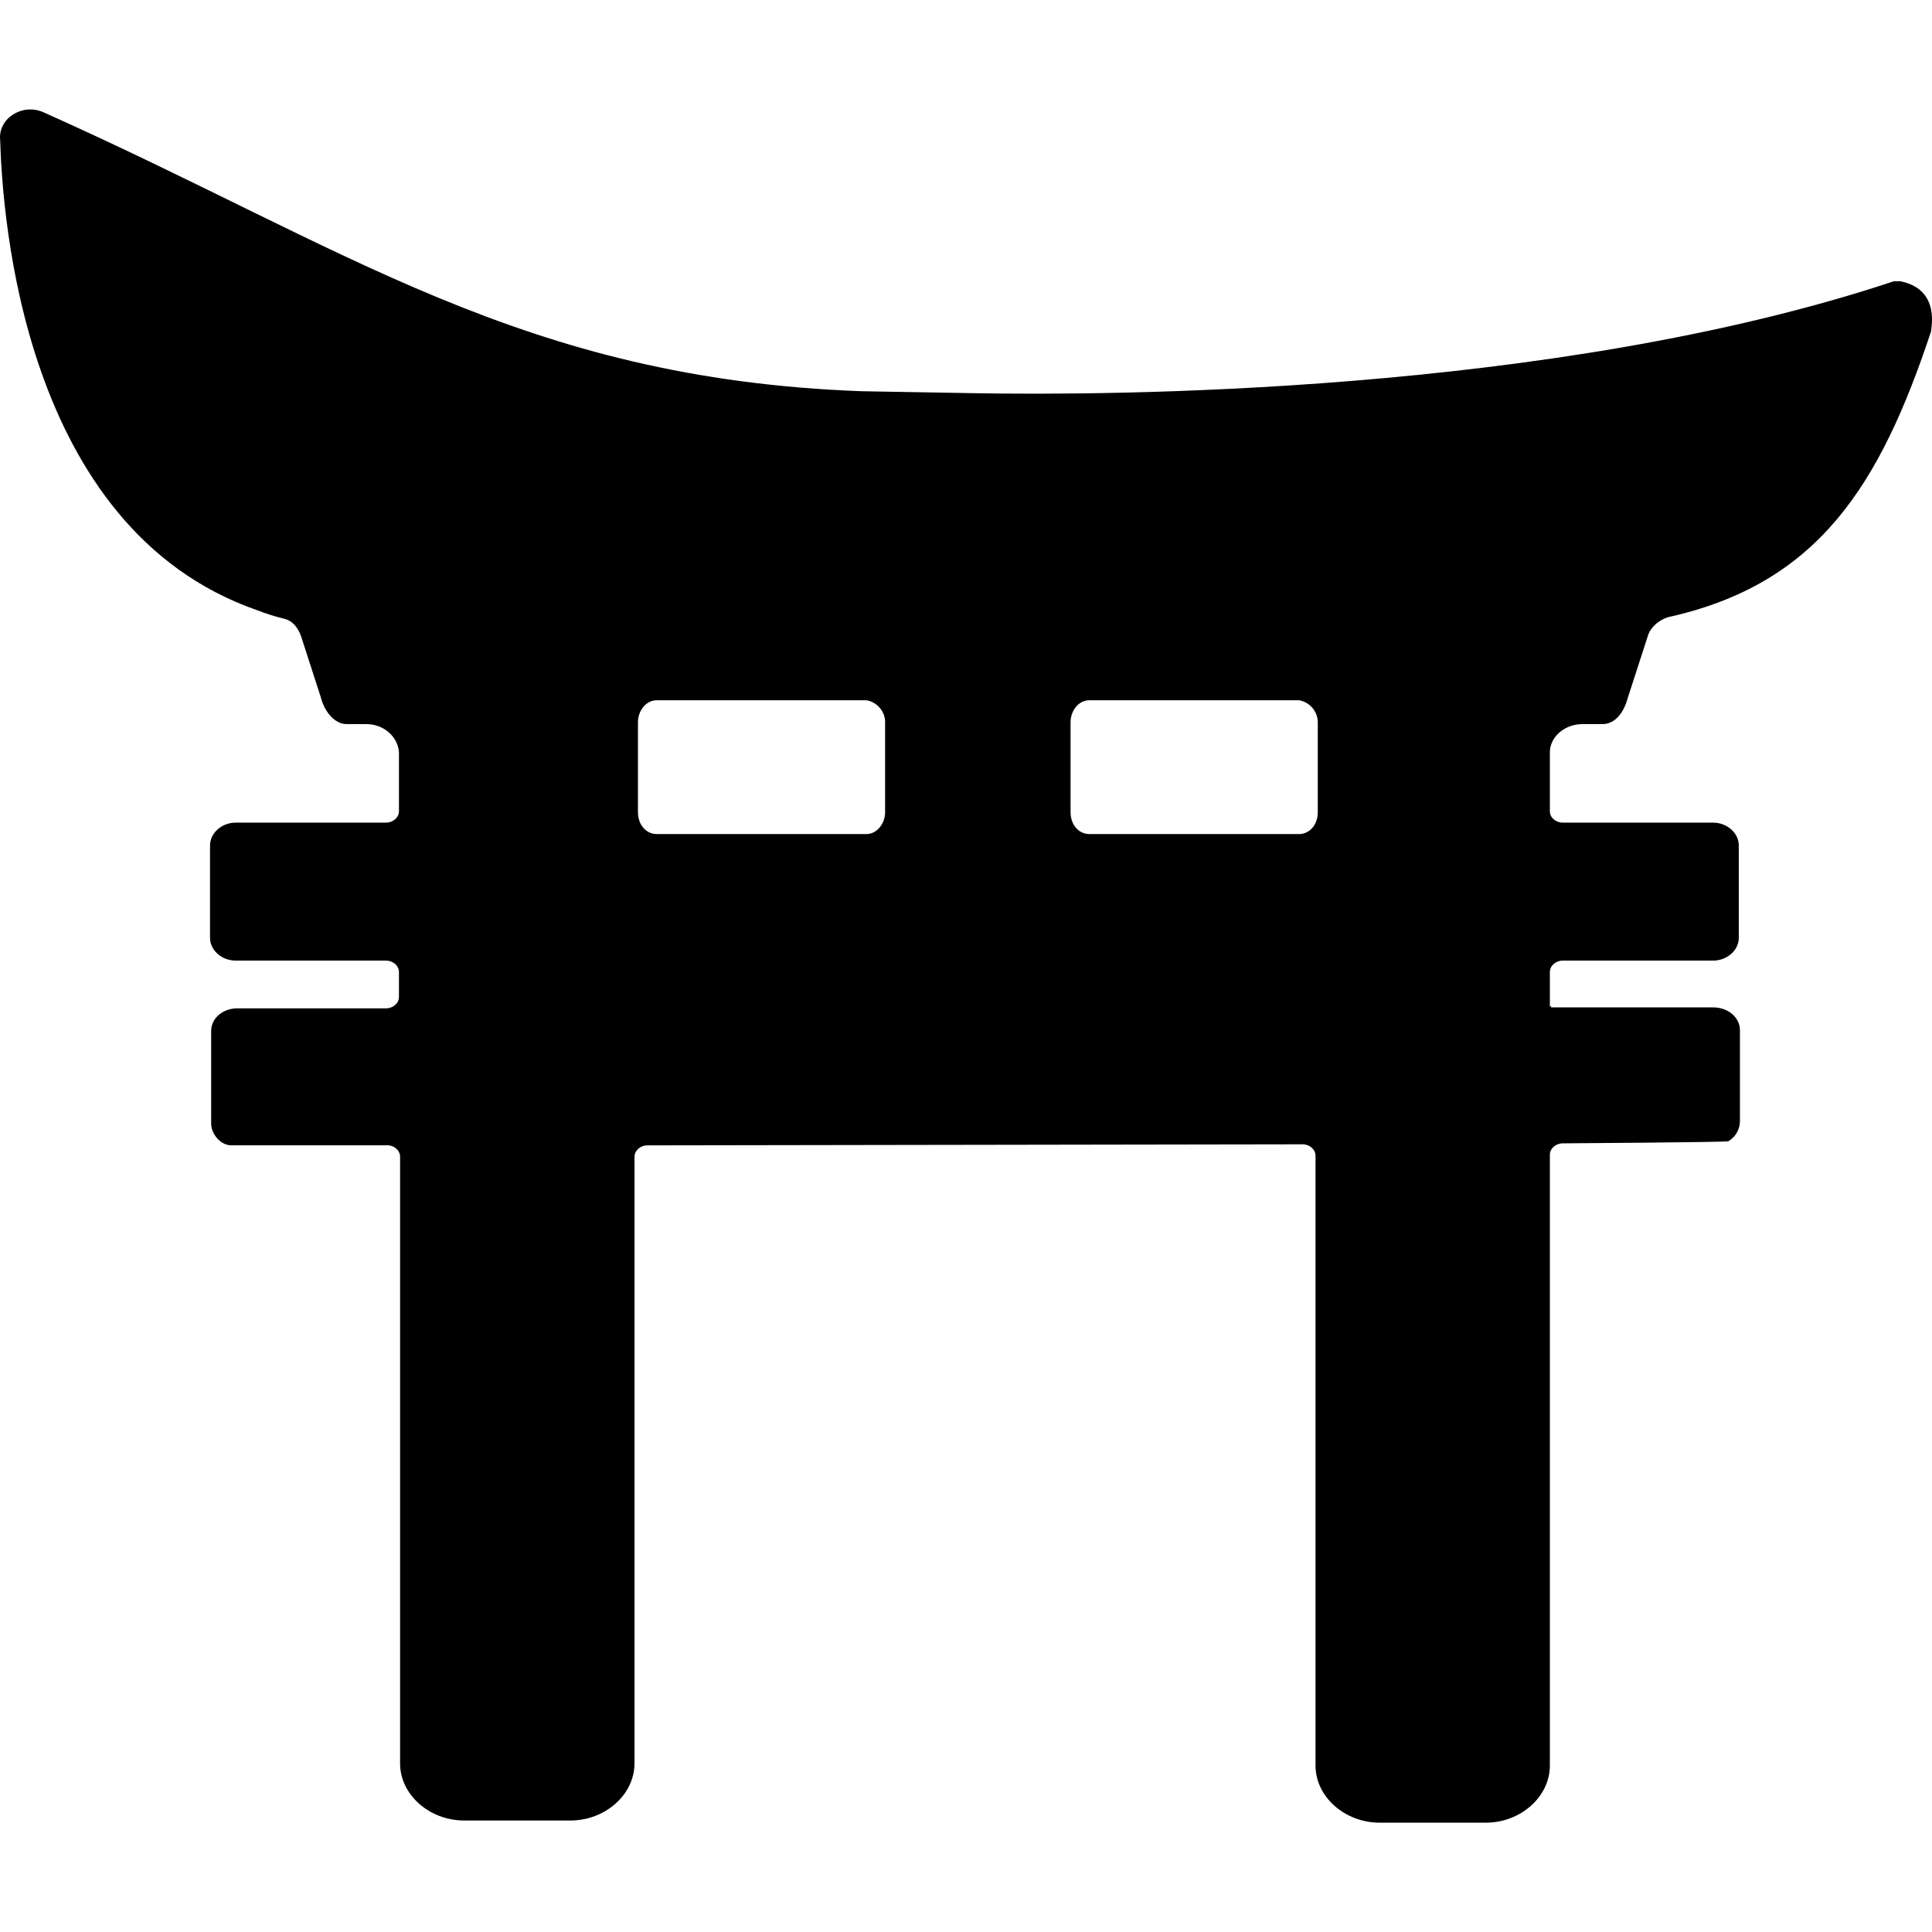
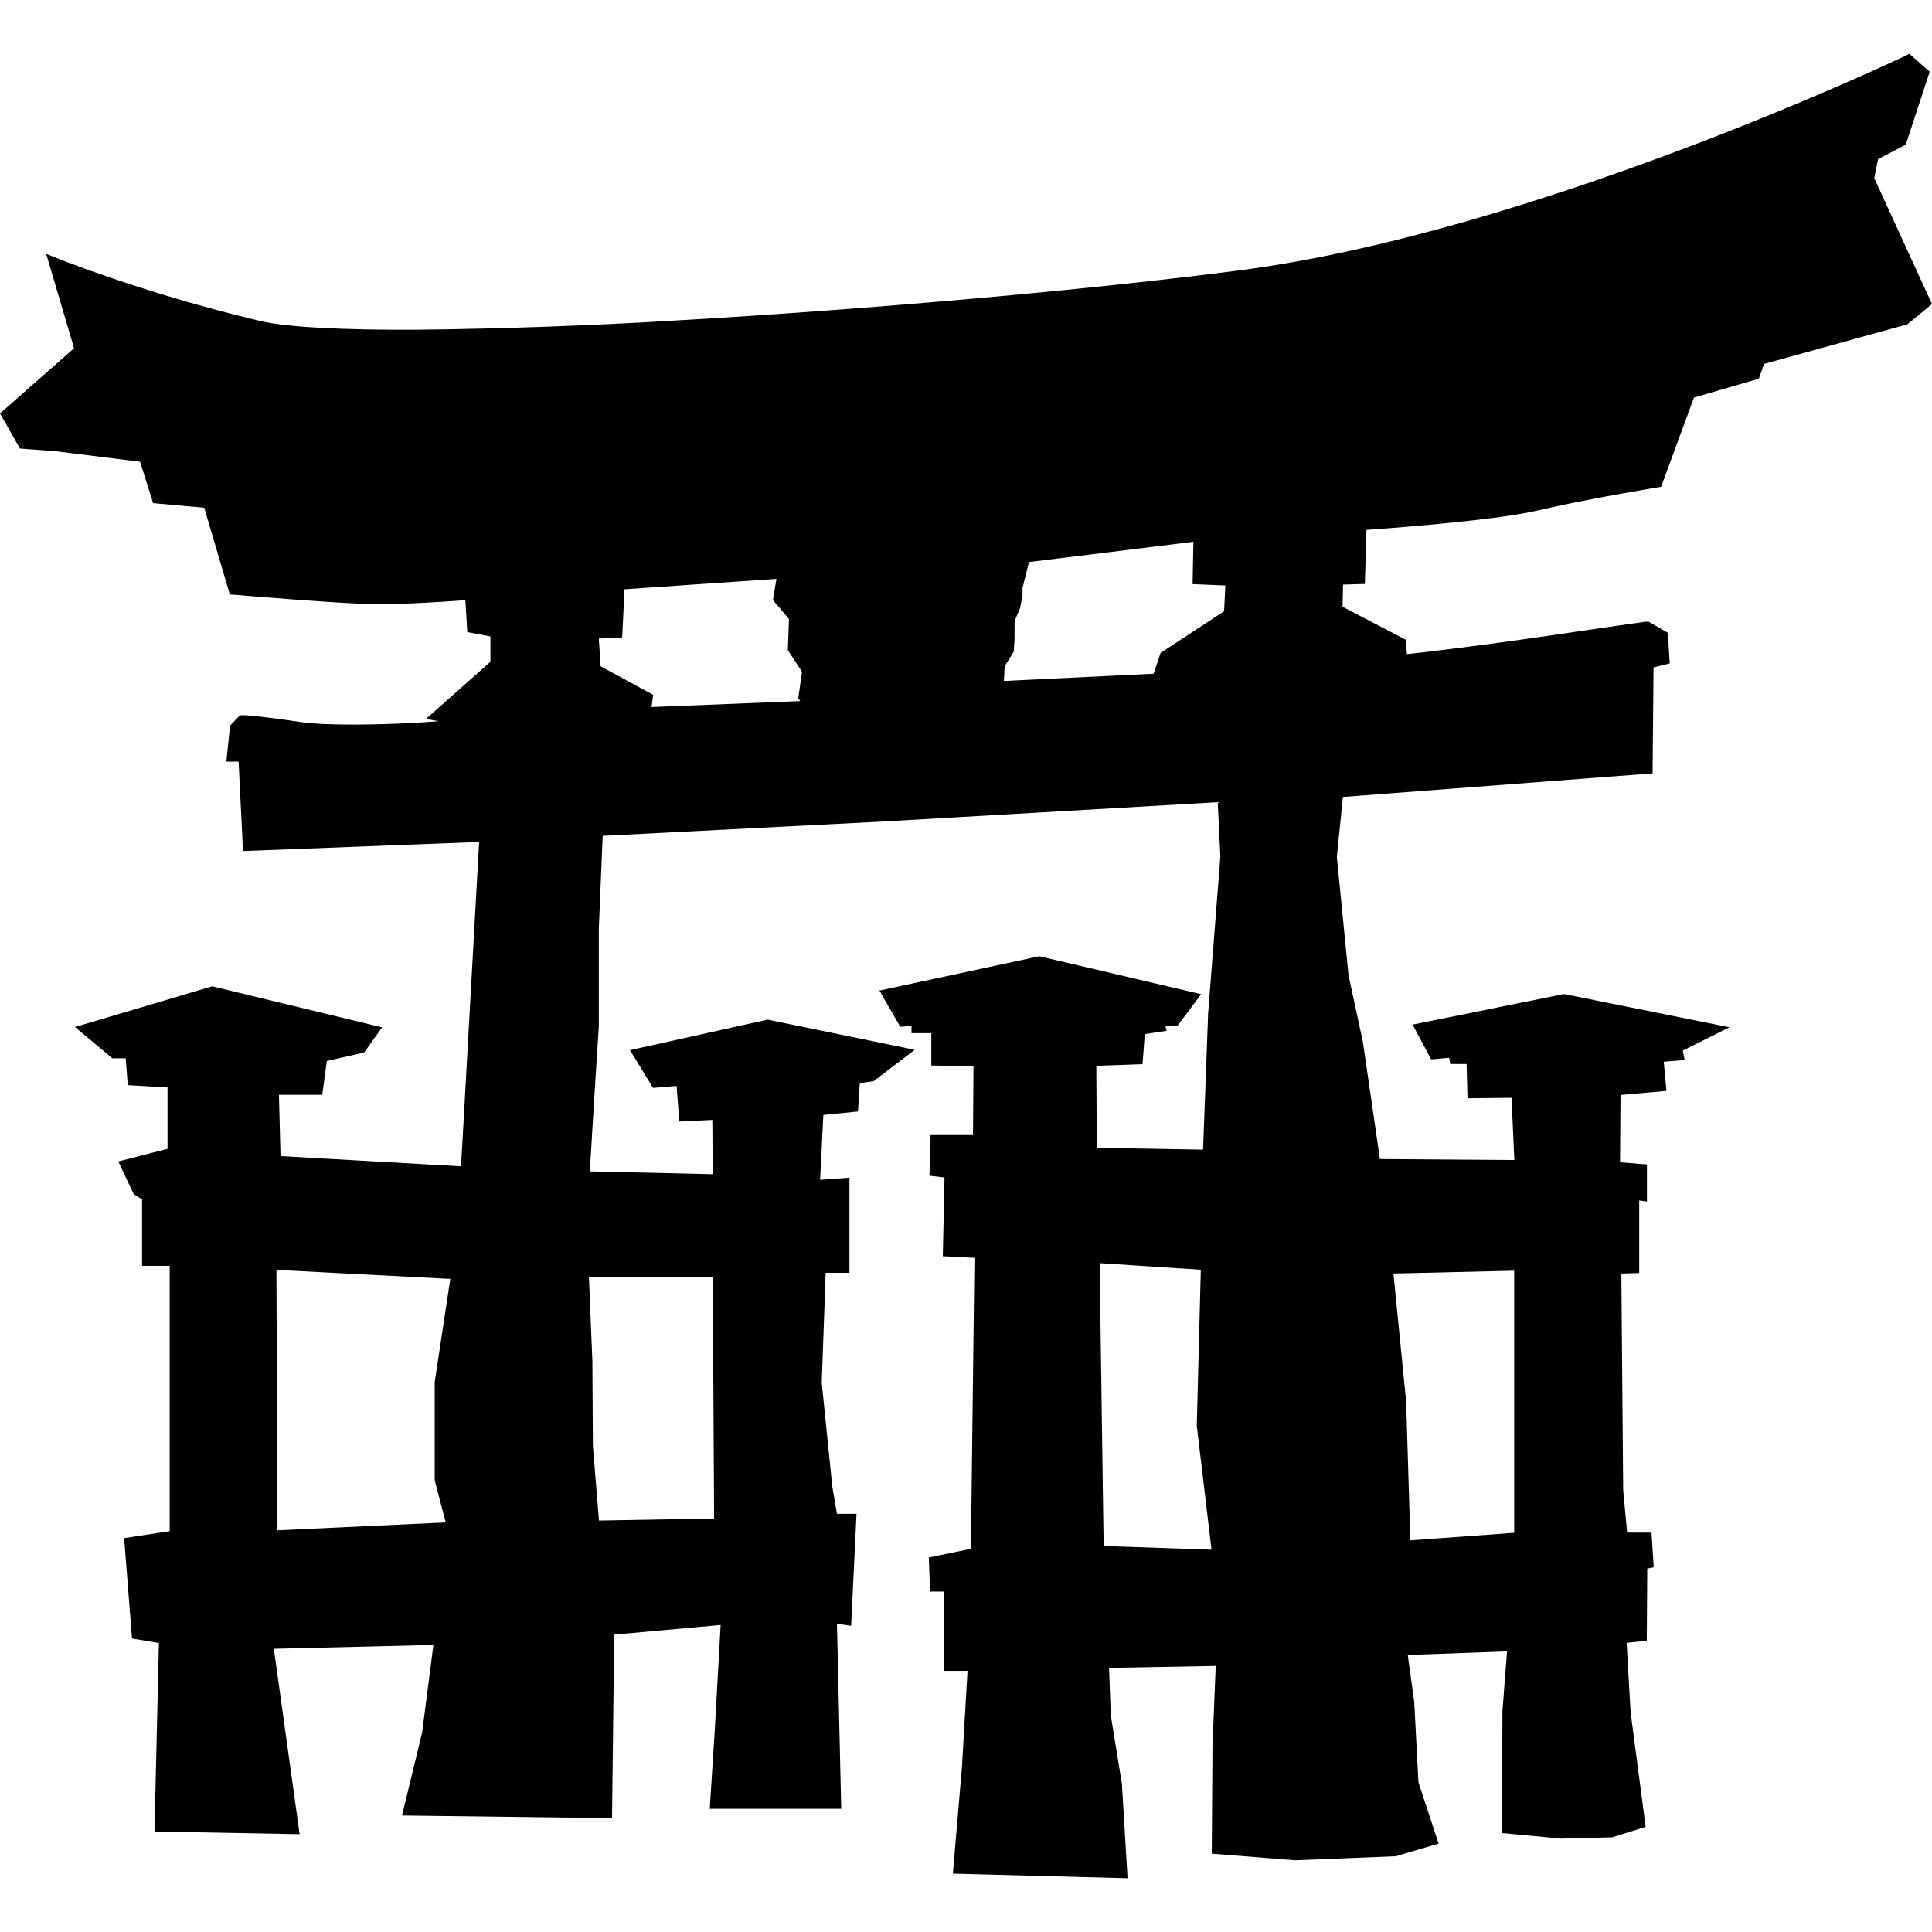
<svg xmlns="http://www.w3.org/2000/svg" role="img" viewBox="0 0 24 24">
-   <path d="M23.613 3.494h-.087C19.268 4.91 13.69 4.91 12.14 4.885l-1.434-.025C6.476 4.705 4.318 3.082.538 1.394c-.261-.116-.565.077-.536.348.029.927.275 4.818 3.186 5.836.102.04.218.077.32.103.144.026.202.142.231.22l.246.76c.044.18.174.334.32.334h.245c.217 0 .391.155.406.348v.735c0 .077-.073.141-.16.141H2.928c-.174 0-.319.13-.319.284v1.147c0 .154.145.283.32.283h1.867c.087 0 .16.064.16.142v.31c0 .076-.073.141-.16.141H2.928c-.174.012-.305.128-.305.283v1.148c0 .129.116.27.247.27h1.94c.088 0 .16.065.16.142v7.537c0 .387.362.709.797.709h1.318c.434 0 .797-.322.797-.71V14.37c0-.077.072-.142.16-.142l8.14-.013c.087 0 .16.065.16.142v7.576c0 .386.362.709.797.709h1.318c.434 0 .796-.323.796-.71v-7.588c0-.077.073-.141.16-.141 0 0 2.028-.013 2.057-.026a.29.29 0 0 0 .144-.245v-1.135c0-.155-.144-.283-.333-.283h-2.013V12.5h-.015v-.425c0-.078.073-.142.16-.142h1.868c.174 0 .319-.129.319-.283v-1.147c0-.155-.145-.284-.32-.284h-1.867c-.087 0-.16-.064-.16-.14v-.736c0-.18.174-.348.406-.348h.246c.174 0 .275-.167.319-.335l.246-.76c.03-.103.13-.193.246-.232 1.869-.412 2.637-1.636 3.274-3.556V4.1c.072-.49-.26-.58-.377-.605zM16.37 8.97v1.12c0 .155-.102.271-.232.271h-2.607c-.13 0-.232-.116-.232-.27v-1.12c0-.143.1-.272.232-.272h2.607a.28.28 0 0 1 .232.27zm-5.375 0v1.12c0 .142-.102.271-.232.271H8.157c-.13 0-.232-.116-.232-.27v-1.12c0-.143.101-.272.232-.272h2.607a.28.28 0 0 1 .232.27z" />
+   <path d="M23.718.668l-.08.04s-4.563 2.174-8.244 2.651c-1.854.24-4.554.481-6.964.62a65.472 65.472 0 0 1-3.254.117c-.917.005-1.63-.032-1.95-.11a20.19 20.19 0 0 1-2.4-.732l-.252-.1.346 1.172-.92.81.248.436.44.033 1.052.131.162.514.635.057.318 1.078.092.006s1.338.115 1.762.115c.365 0 .93-.04 1.072-.05l.024.396.287.054v.315l-.8.71.157.028c-.14.01-.227.018-.5.03-.43.017-.934.02-1.203-.018-.586-.086-.71-.086-.71-.086H2.98l-.122.13-.046.446h.152l.055 1.111 2.933-.113-.205 3.682-.02.347-2.242-.127-.02-.761h.538l.057-.42.464-.106.223-.312-2.111-.51-1.705.506.465.388h.166l.025.334.494.028v.763l-.611.157.19.404.105.068v.825h.343v3.296l-.566.086.098 1.247.334.056-.055 2.342 1.803.033-.32-2.303 1.982-.048-.14 1.087-.25 1.032 2.609.033.027-2.28 1.322-.12-.072 1.294-.063.99h1.633l-.053-2.3.176.027.067-1.392h-.243l-.058-.34-.131-1.29.049-1.364h.295v-1.182l-.364.027.04-.806.43-.043.023-.352.172-.025.51-.389-1.827-.375-1.71.379.286.469.239-.02.054-.004.034.442.41-.02.004.674-1.526-.035.053-.877.059-.926v-1.213l.048-1.152 3.485-.178 4.155-.24.033.674-.152 1.949-.063 1.693-1.32-.023-.006-1.018.574-.021.028-.373.27-.041-.012-.057.152-.01.29-.388-2.01-.471-1.986.426.258.45.14-.01v.089h.246v.402l.524.008-.006.856h-.527l-.014.505.187.022-.021.978.393.02-.044 3.615-.523.108.016.423h.176v.985h.289l-.07 1.205-.112 1.314 2.17.057-.07-1.172-.138-.848-.022-.593 1.325-.024-.04 1.002-.009 1.33 1.033.082 1.252-.05.533-.157-.25-.76-.053-1-.08-.583 1.233-.045-.057.742-.006 1.515.738.069.631-.016.416-.13-.187-1.424-.049-.862.25-.027.006-.895.08-.017-.027-.43h-.303l-.049-.527-.023-2.692.222-.006v-.902l.096.014v-.461l-.334-.027.006-.836.57-.051-.033-.362.26-.021-.024-.117.58-.29-2.056-.413-1.88.38.231.432.223-.02.014.077h.203l.011.426.547-.006.035.773-1.67-.012-.212-1.457-.178-.826-.145-1.469.075-.746 3.847-.293.012-1.316.201-.05-.023-.38-.239-.138h-.037l-.357.05-.793.116a62.157 62.157 0 0 1-1.625.216l-.19.02-.015-.178-.785-.41.006-.275.271-.008.02-.672c.09-.006.352-.024.771-.062.484-.045 1.04-.105 1.361-.18.597-.14 1.452-.28 1.452-.28l.076-.013.408-1.108.805-.234.066-.184 1.78-.492.306-.252-.717-1.564.047-.236.344-.18.297-.906-.252-.223zM14.825 6.73l-.01.526.407.017-.016.32-.789.518-.086.258-1.86.09.01-.184.112-.18.01-.154.001-.228.067-.156.031-.16v-.092l.08-.323zm-5.18.461l-.043.264.199.234-.014.387.176.27-.047.328.025.035-1.847.074.02-.152-.653-.354-.022-.345.29-.014.029-.598zm4.014 8.5l1.258.082-.05 1.938.183 1.54-1.34-.046-.05-3.514zm-10.225.084l2.16.112L5.4 17.17v1.219l.137.523-2.09.098zm15.376.01v3.256l-1.29.094-.052-1.723-.158-1.592zm-11.494.076l1.538.006.017 2.996-1.43.026-.076-.928-.006-1.047z" />
</svg>
